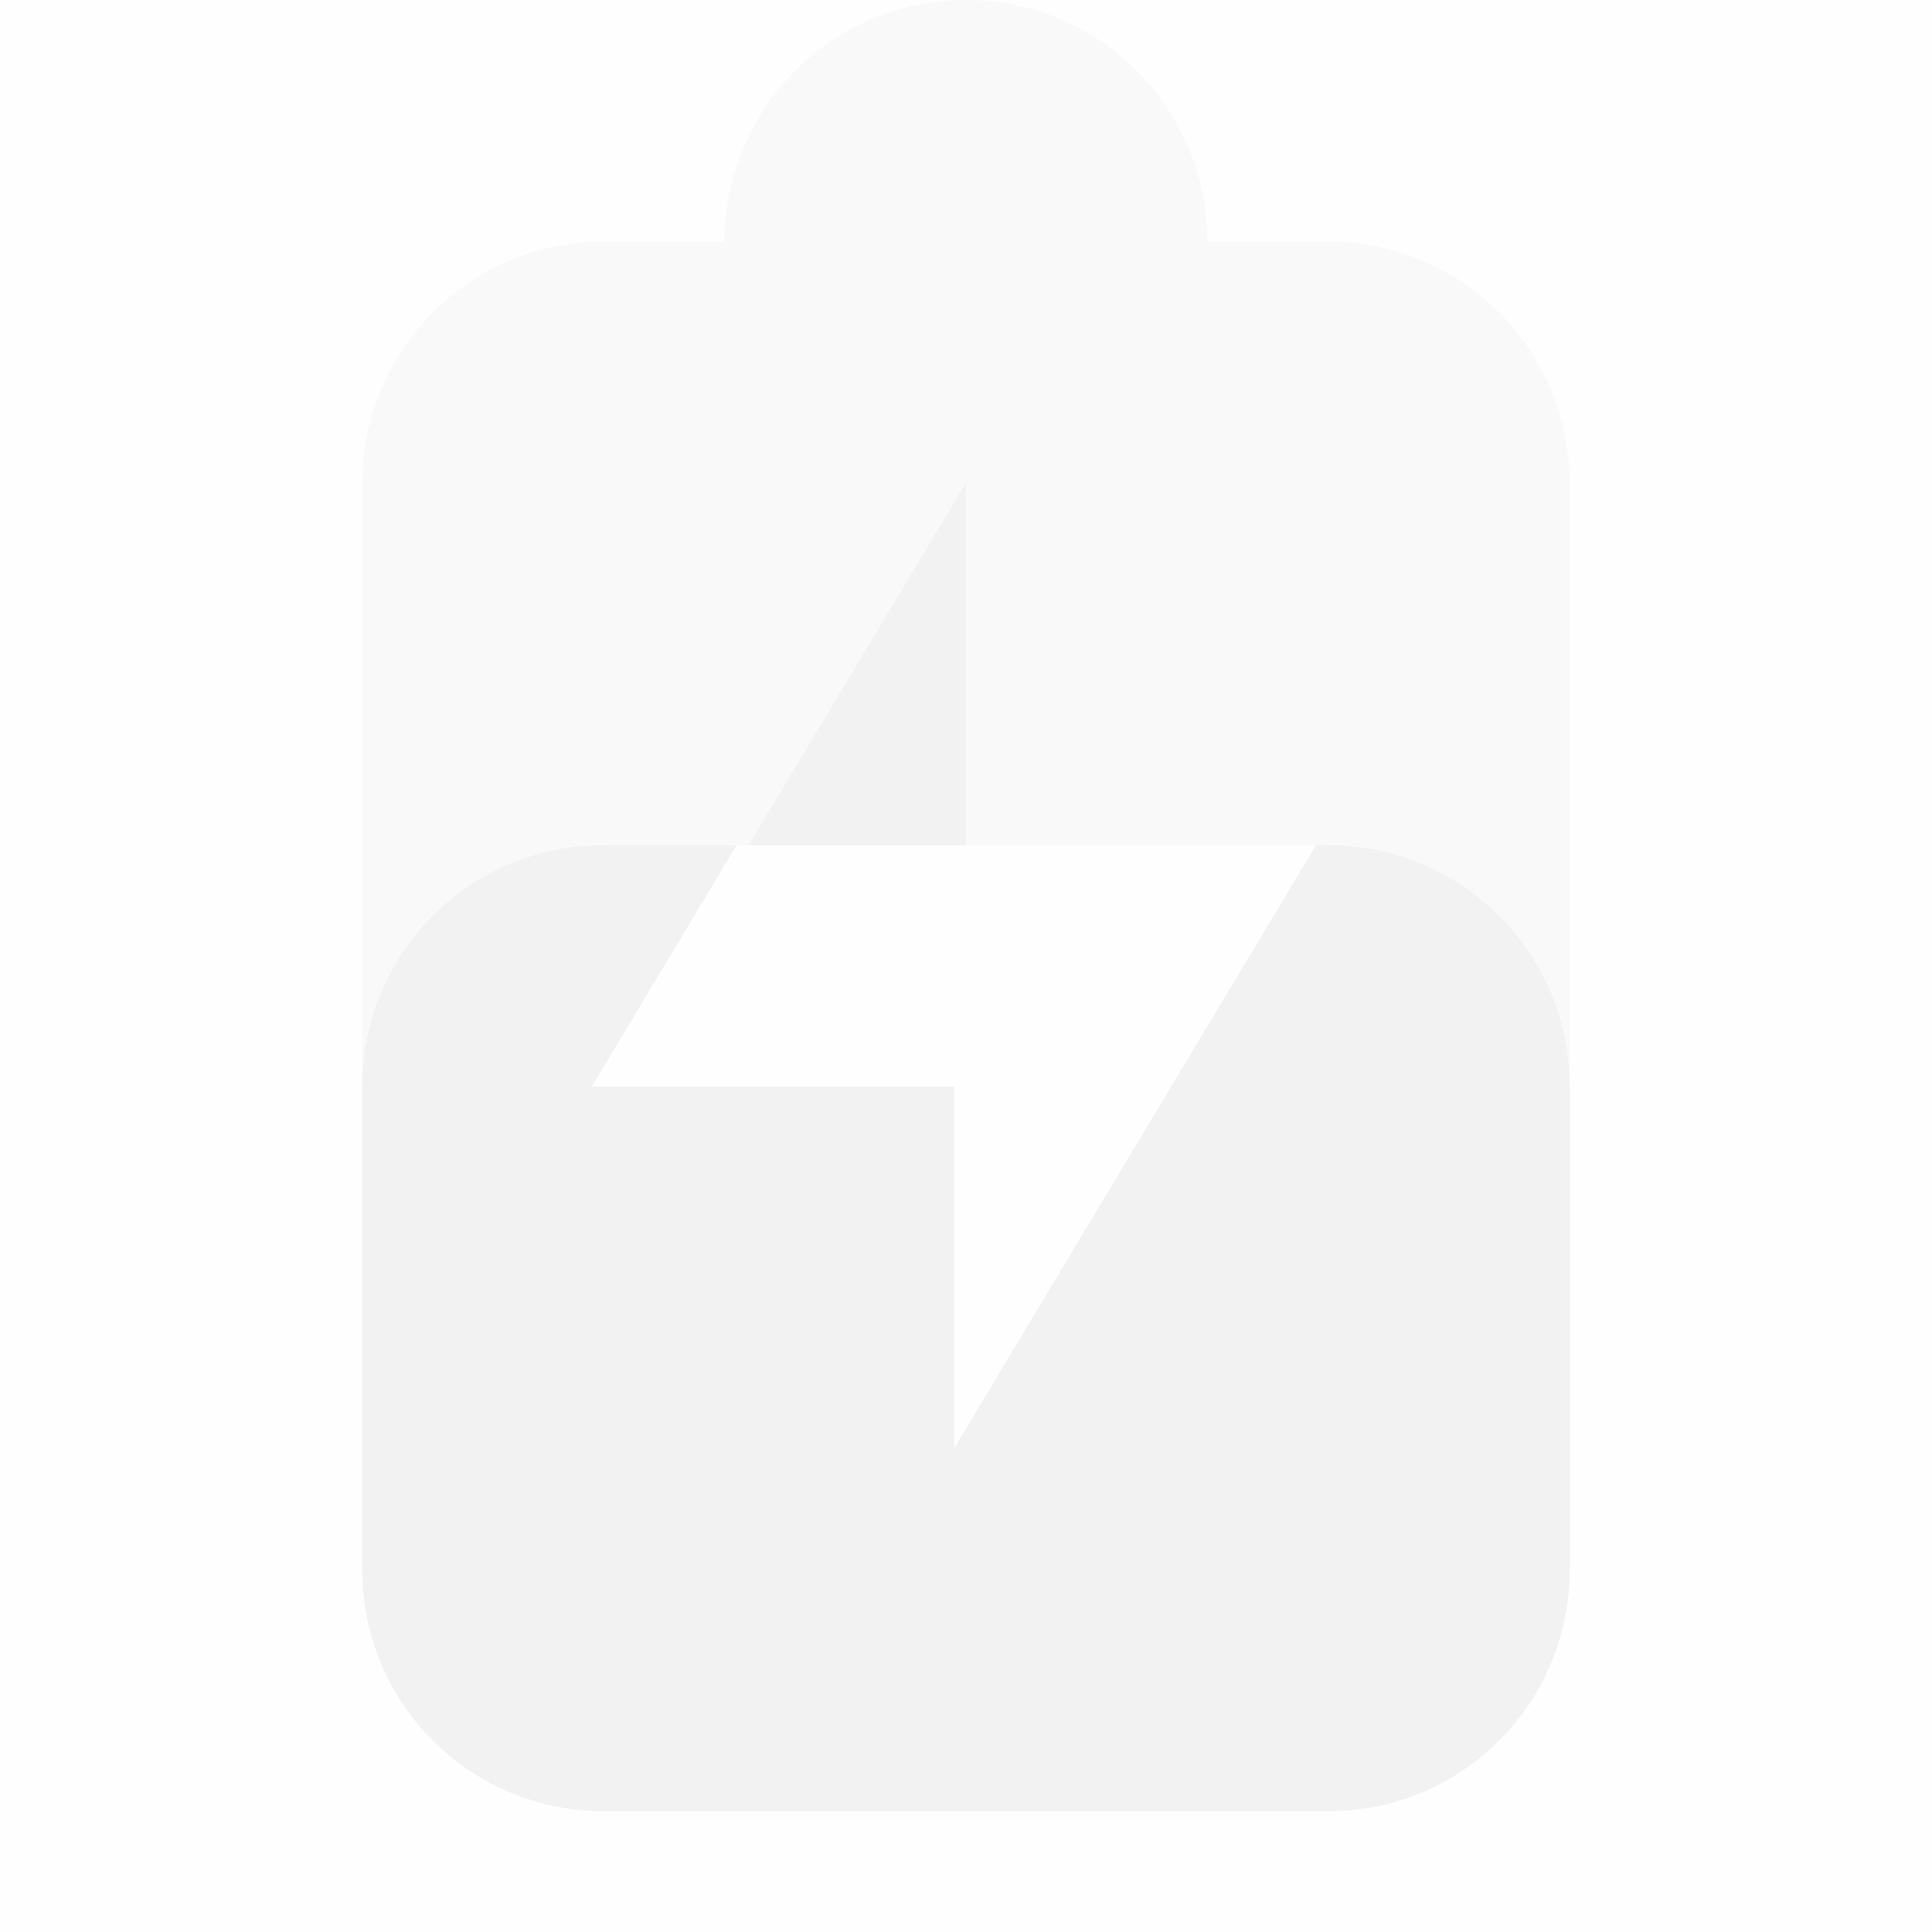
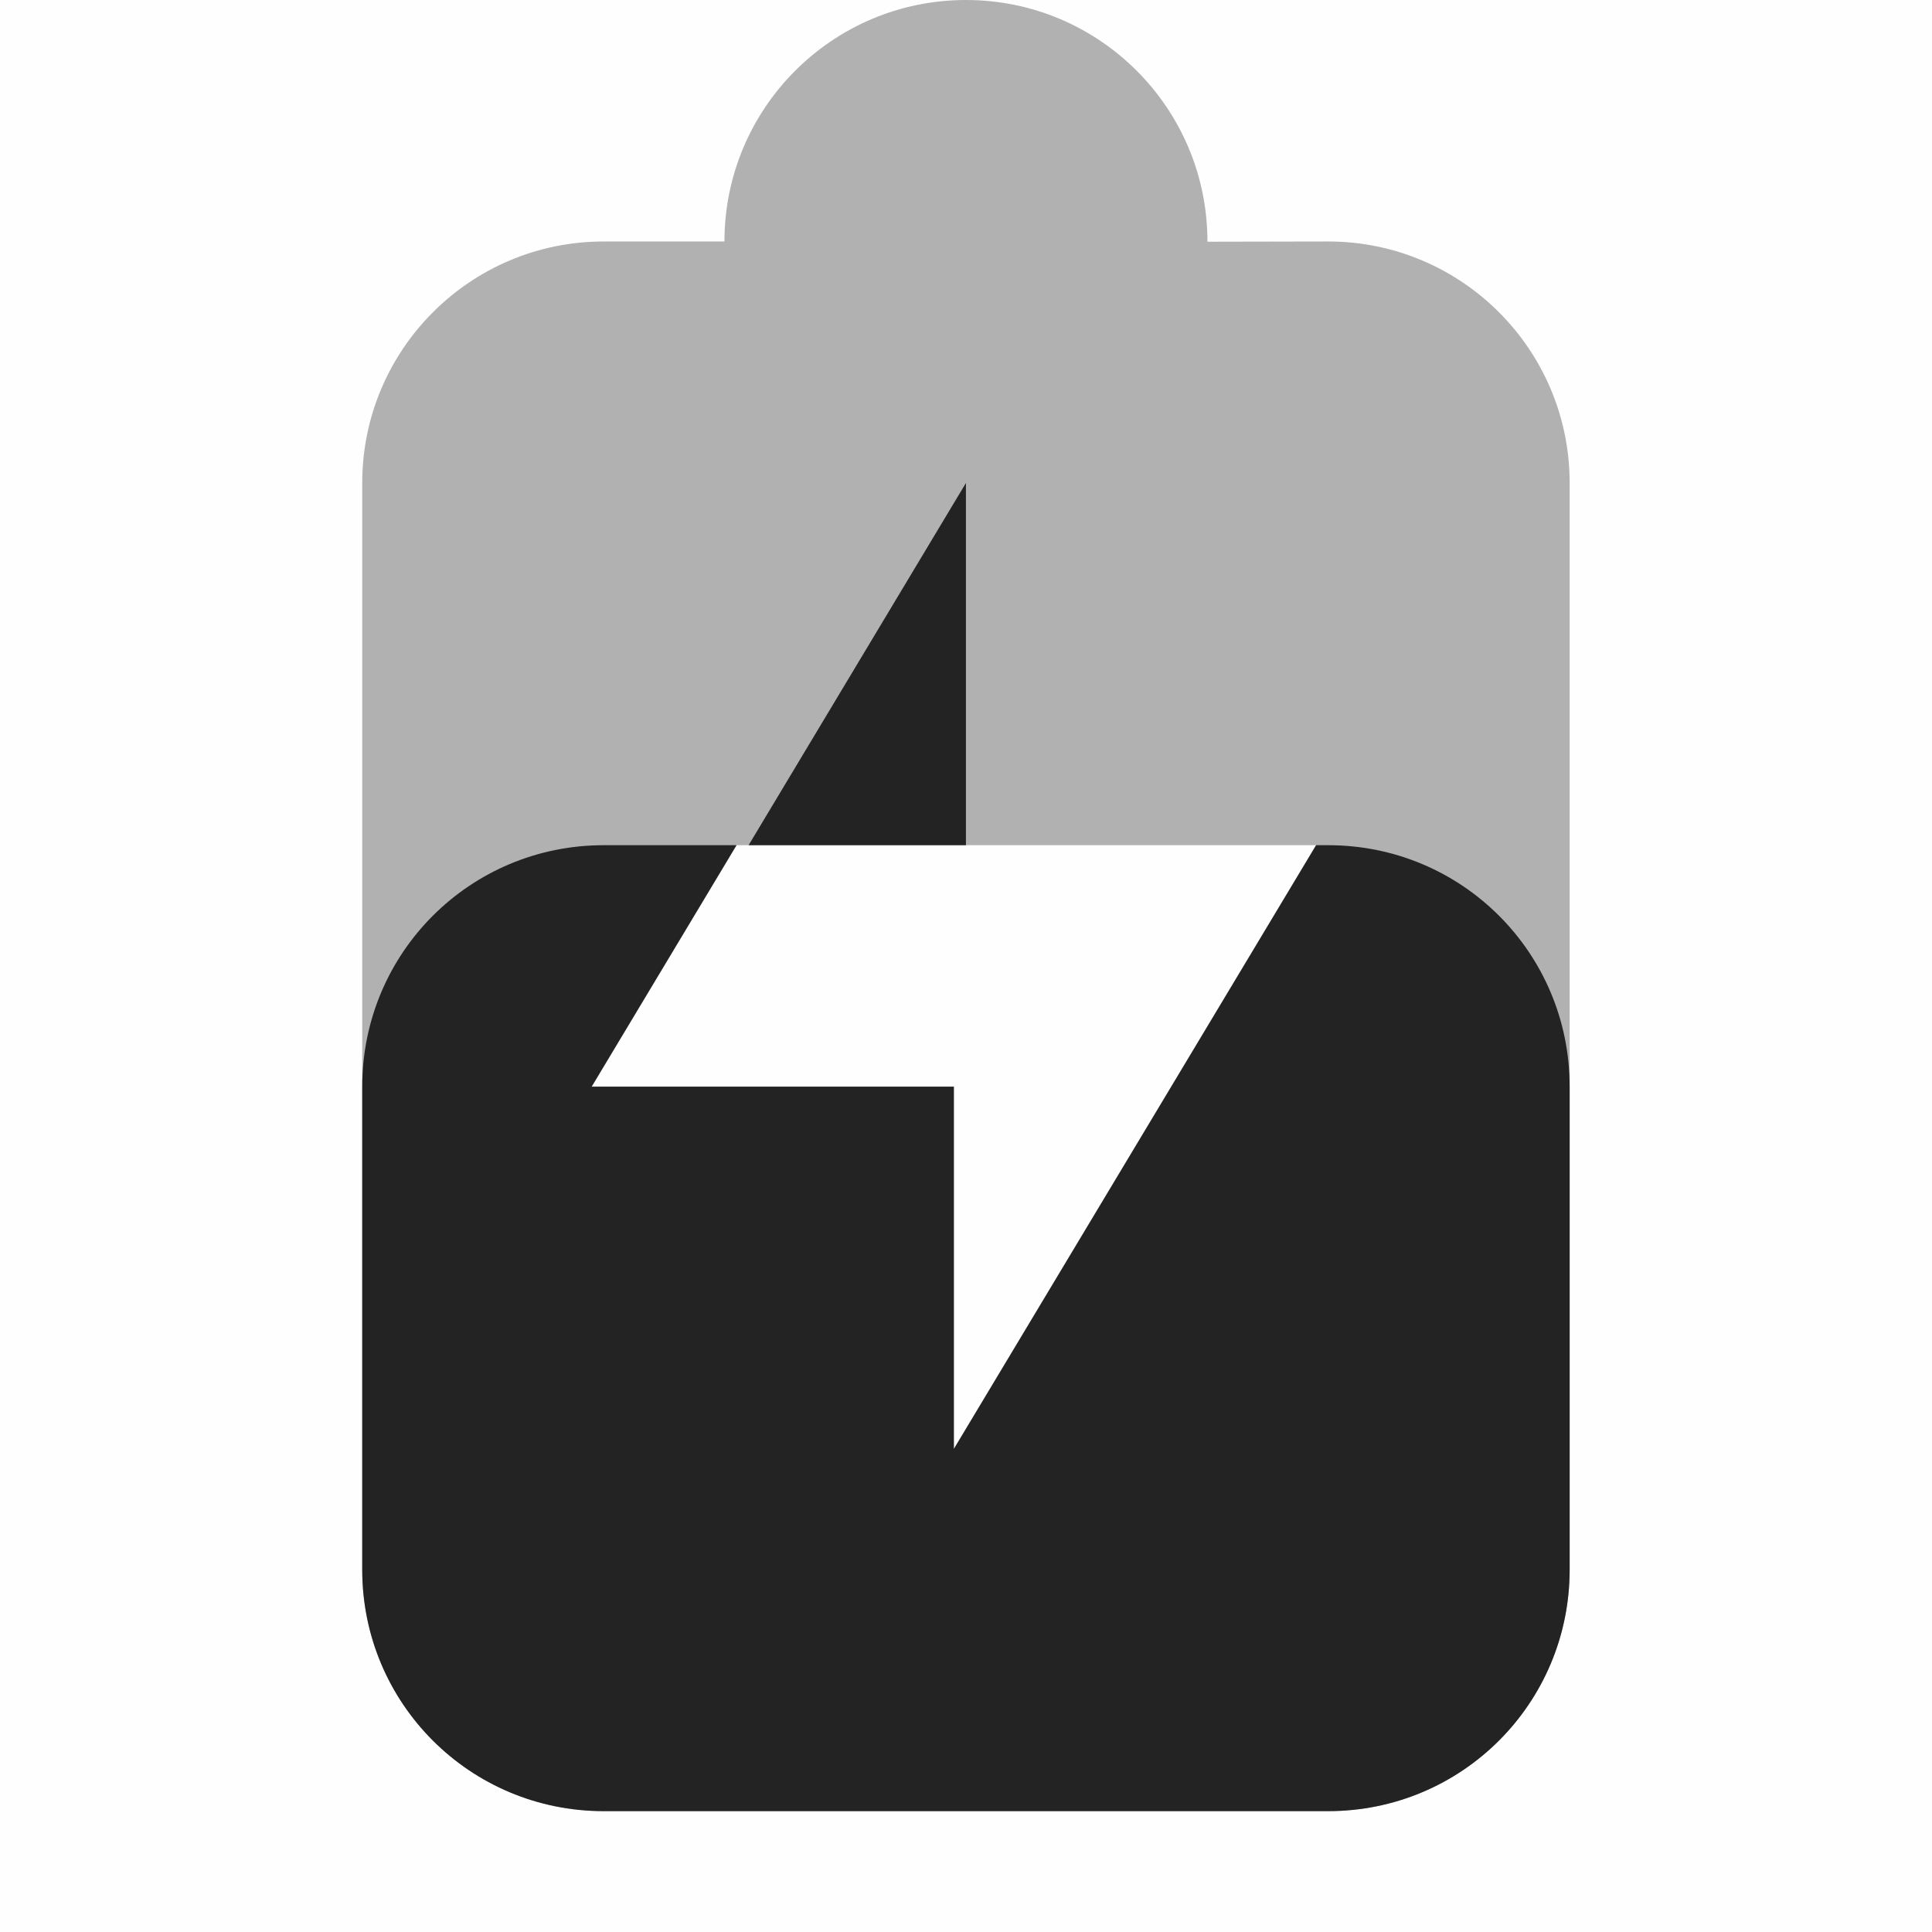
<svg xmlns="http://www.w3.org/2000/svg" viewBox="0 0 16 16.001">
  <path color="#ddd" d="M16 0v16H0V0z" fill="gray" fill-opacity=".01" />
-   <path d="M8 0a2 2 0 0 0-2 2H5a2 2 0 0 0-2 2v9a2 2 0 0 0 2 2h6a2 2 0 0 0 2-2V4a2 2 0 0 0-2-2l-1 .002V2a2 2 0 0 0-2-2zM6.1 7h4.8l-3 5V9h-3z" fill="#f2f2f2" opacity=".35" />
-   <path d="M8 4 6.2 7H8zM5 7c-1.108 0-2 .892-2 2v4c0 1.108.892 2 2 2h6c1.108 0 2-.892 2-2V9c0-1.108-.892-2-2-2h-.1l-3 5V9h-3l1.2-2z" fill="#f2f2f2" />
+   <path d="M8 0a2 2 0 0 0-2 2H5a2 2 0 0 0-2 2v9a2 2 0 0 0 2 2h6a2 2 0 0 0 2-2V4a2 2 0 0 0-2-2l-1 .002V2a2 2 0 0 0-2-2zM6.1 7h4.8l-3 5V9h-3z" fill="#232323" opacity=".35" />
+   <path d="M8 4 6.2 7H8zM5 7c-1.108 0-2 .892-2 2v4c0 1.108.892 2 2 2h6c1.108 0 2-.892 2-2V9c0-1.108-.892-2-2-2h-.1l-3 5V9h-3l1.2-2z" fill="#232323" />
</svg>
